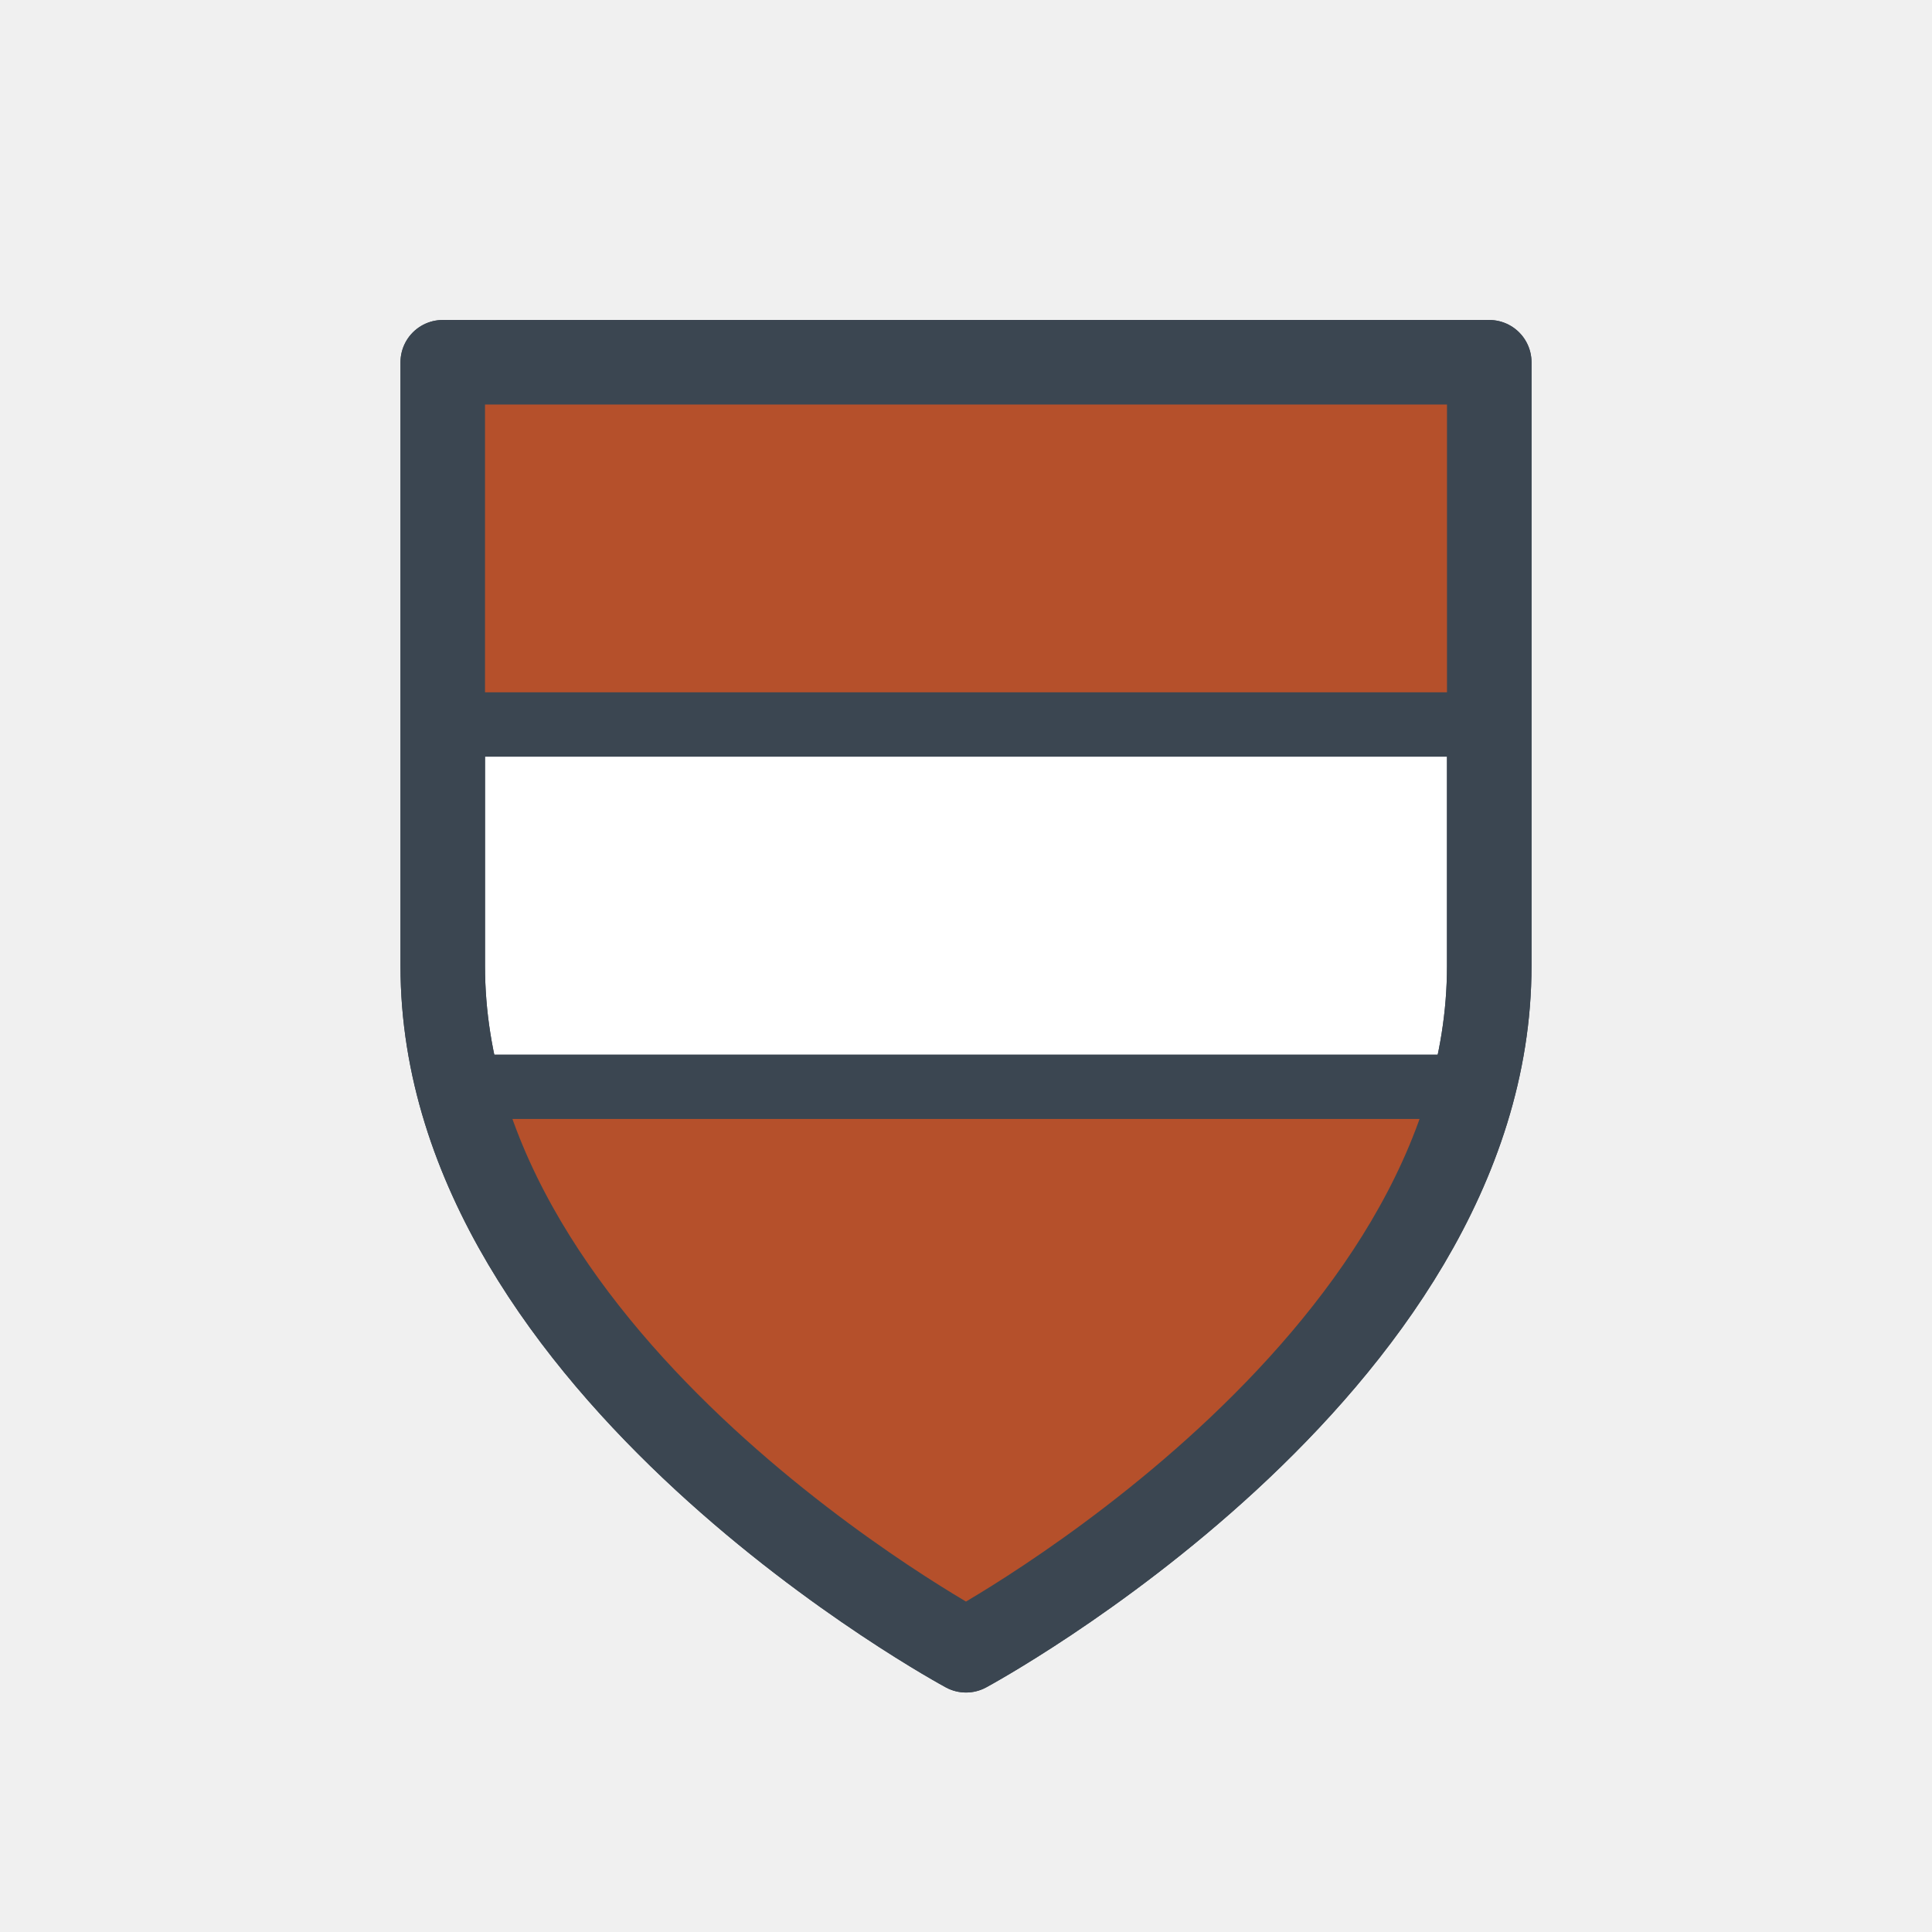
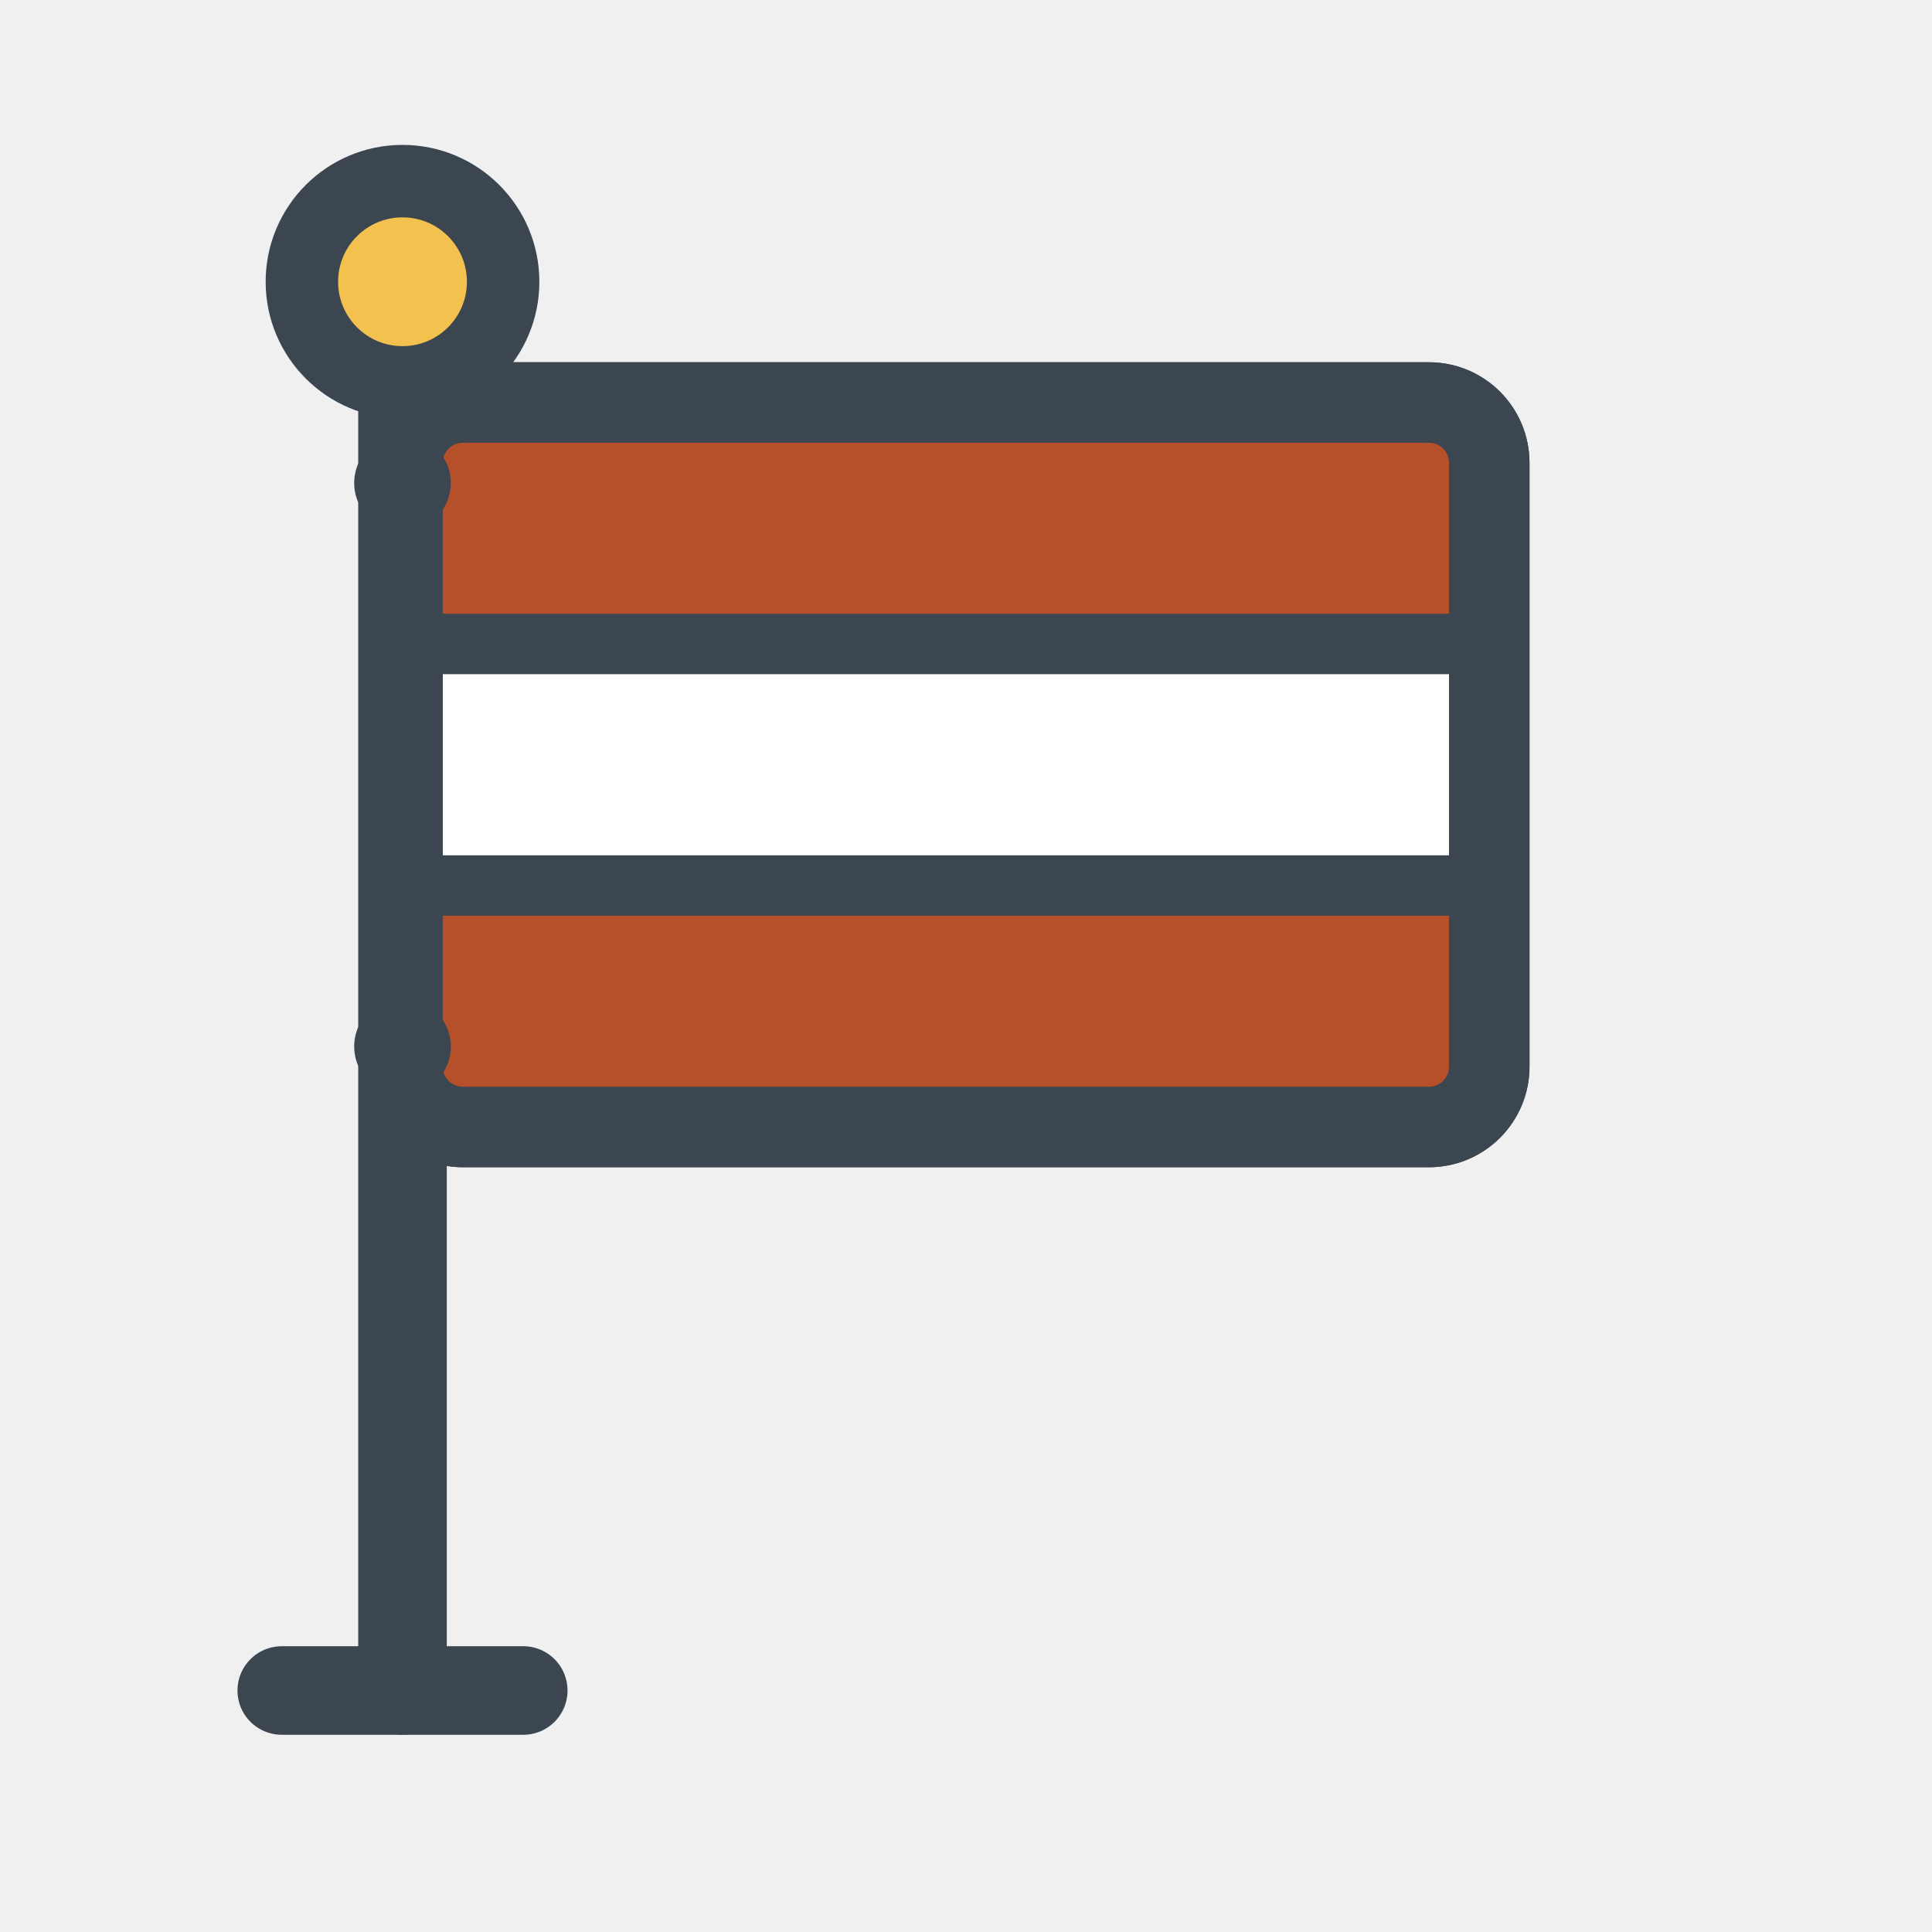
<svg xmlns="http://www.w3.org/2000/svg" viewBox="0 0 48 48" width="48" height="48" fill="none">
-   <path d="M11 9 L37 9 L37 24 C37 34 24 41 24 41 C24 41 11 34 11 24 Z" fill="#FFFFFF" stroke="#3B4651" stroke-width="2.1" stroke-linejoin="round" />
-   <path d="M11 9 L37 9 L37 18 L11 18 Z" fill="#B5502B" />
-   <path d="M11 27 L37 27 L37 24 C37 34 24 41 24 41 C24 41 11 34 11 24 Z" fill="#B5502B" />
-   <line x1="11" y1="18" x2="37" y2="18" stroke="#3B4651" stroke-width="1.6" />
-   <line x1="11" y1="27" x2="37" y2="27" stroke="#3B4651" stroke-width="1.6" />
-   <path d="M11 9 L37 9 L37 24 C37 34 24 41 24 41 C24 41 11 34 11 24 Z" fill="none" stroke="#3B4651" stroke-width="2.1" stroke-linejoin="round" />
+   <line x1="10" y1="7" x2="10" y2="42" stroke="#3B4651" stroke-width="2.2" stroke-linecap="round" />
+   <line x1="7" y1="42" x2="13" y2="42" stroke="#3B4651" stroke-width="2.2" stroke-linecap="round" />
+   <circle cx="10" cy="7" r="2.5" fill="#F2C14E" stroke="#3B4651" stroke-width="1.8" />
+   <rect x="10" y="10" width="27" height="18" rx="1.5" fill="#FFFFFF" stroke="#3B4651" stroke-width="2" stroke-linejoin="round" />
+   <path d="M10 11.5 C10 10.7 10.7 10 11.5 10 L35.5 10 C36.3 10 37 10.7 37 11.5 L37 16 L10 16 Z" fill="#B5502B" />
+   <path d="M10 22 L37 22 L37 26.5 C37 27.3 36.3 28 35.5 28 L11.5 28 C10.7 28 10 27.3 10 26.5 Z" fill="#B5502B" />
+   <line x1="10" y1="16" x2="37" y2="16" stroke="#3B4651" stroke-width="1.5" />
+   <line x1="10" y1="22" x2="37" y2="22" stroke="#3B4651" stroke-width="1.5" />
+   <rect x="10" y="10" width="27" height="18" rx="1.5" fill="none" stroke="#3B4651" stroke-width="2" stroke-linejoin="round" />
+   <circle cx="10" cy="12" r="1.2" fill="#3B4651" />
+   <circle cx="10" cy="26" r="1.2" fill="#3B4651" />
</svg>
